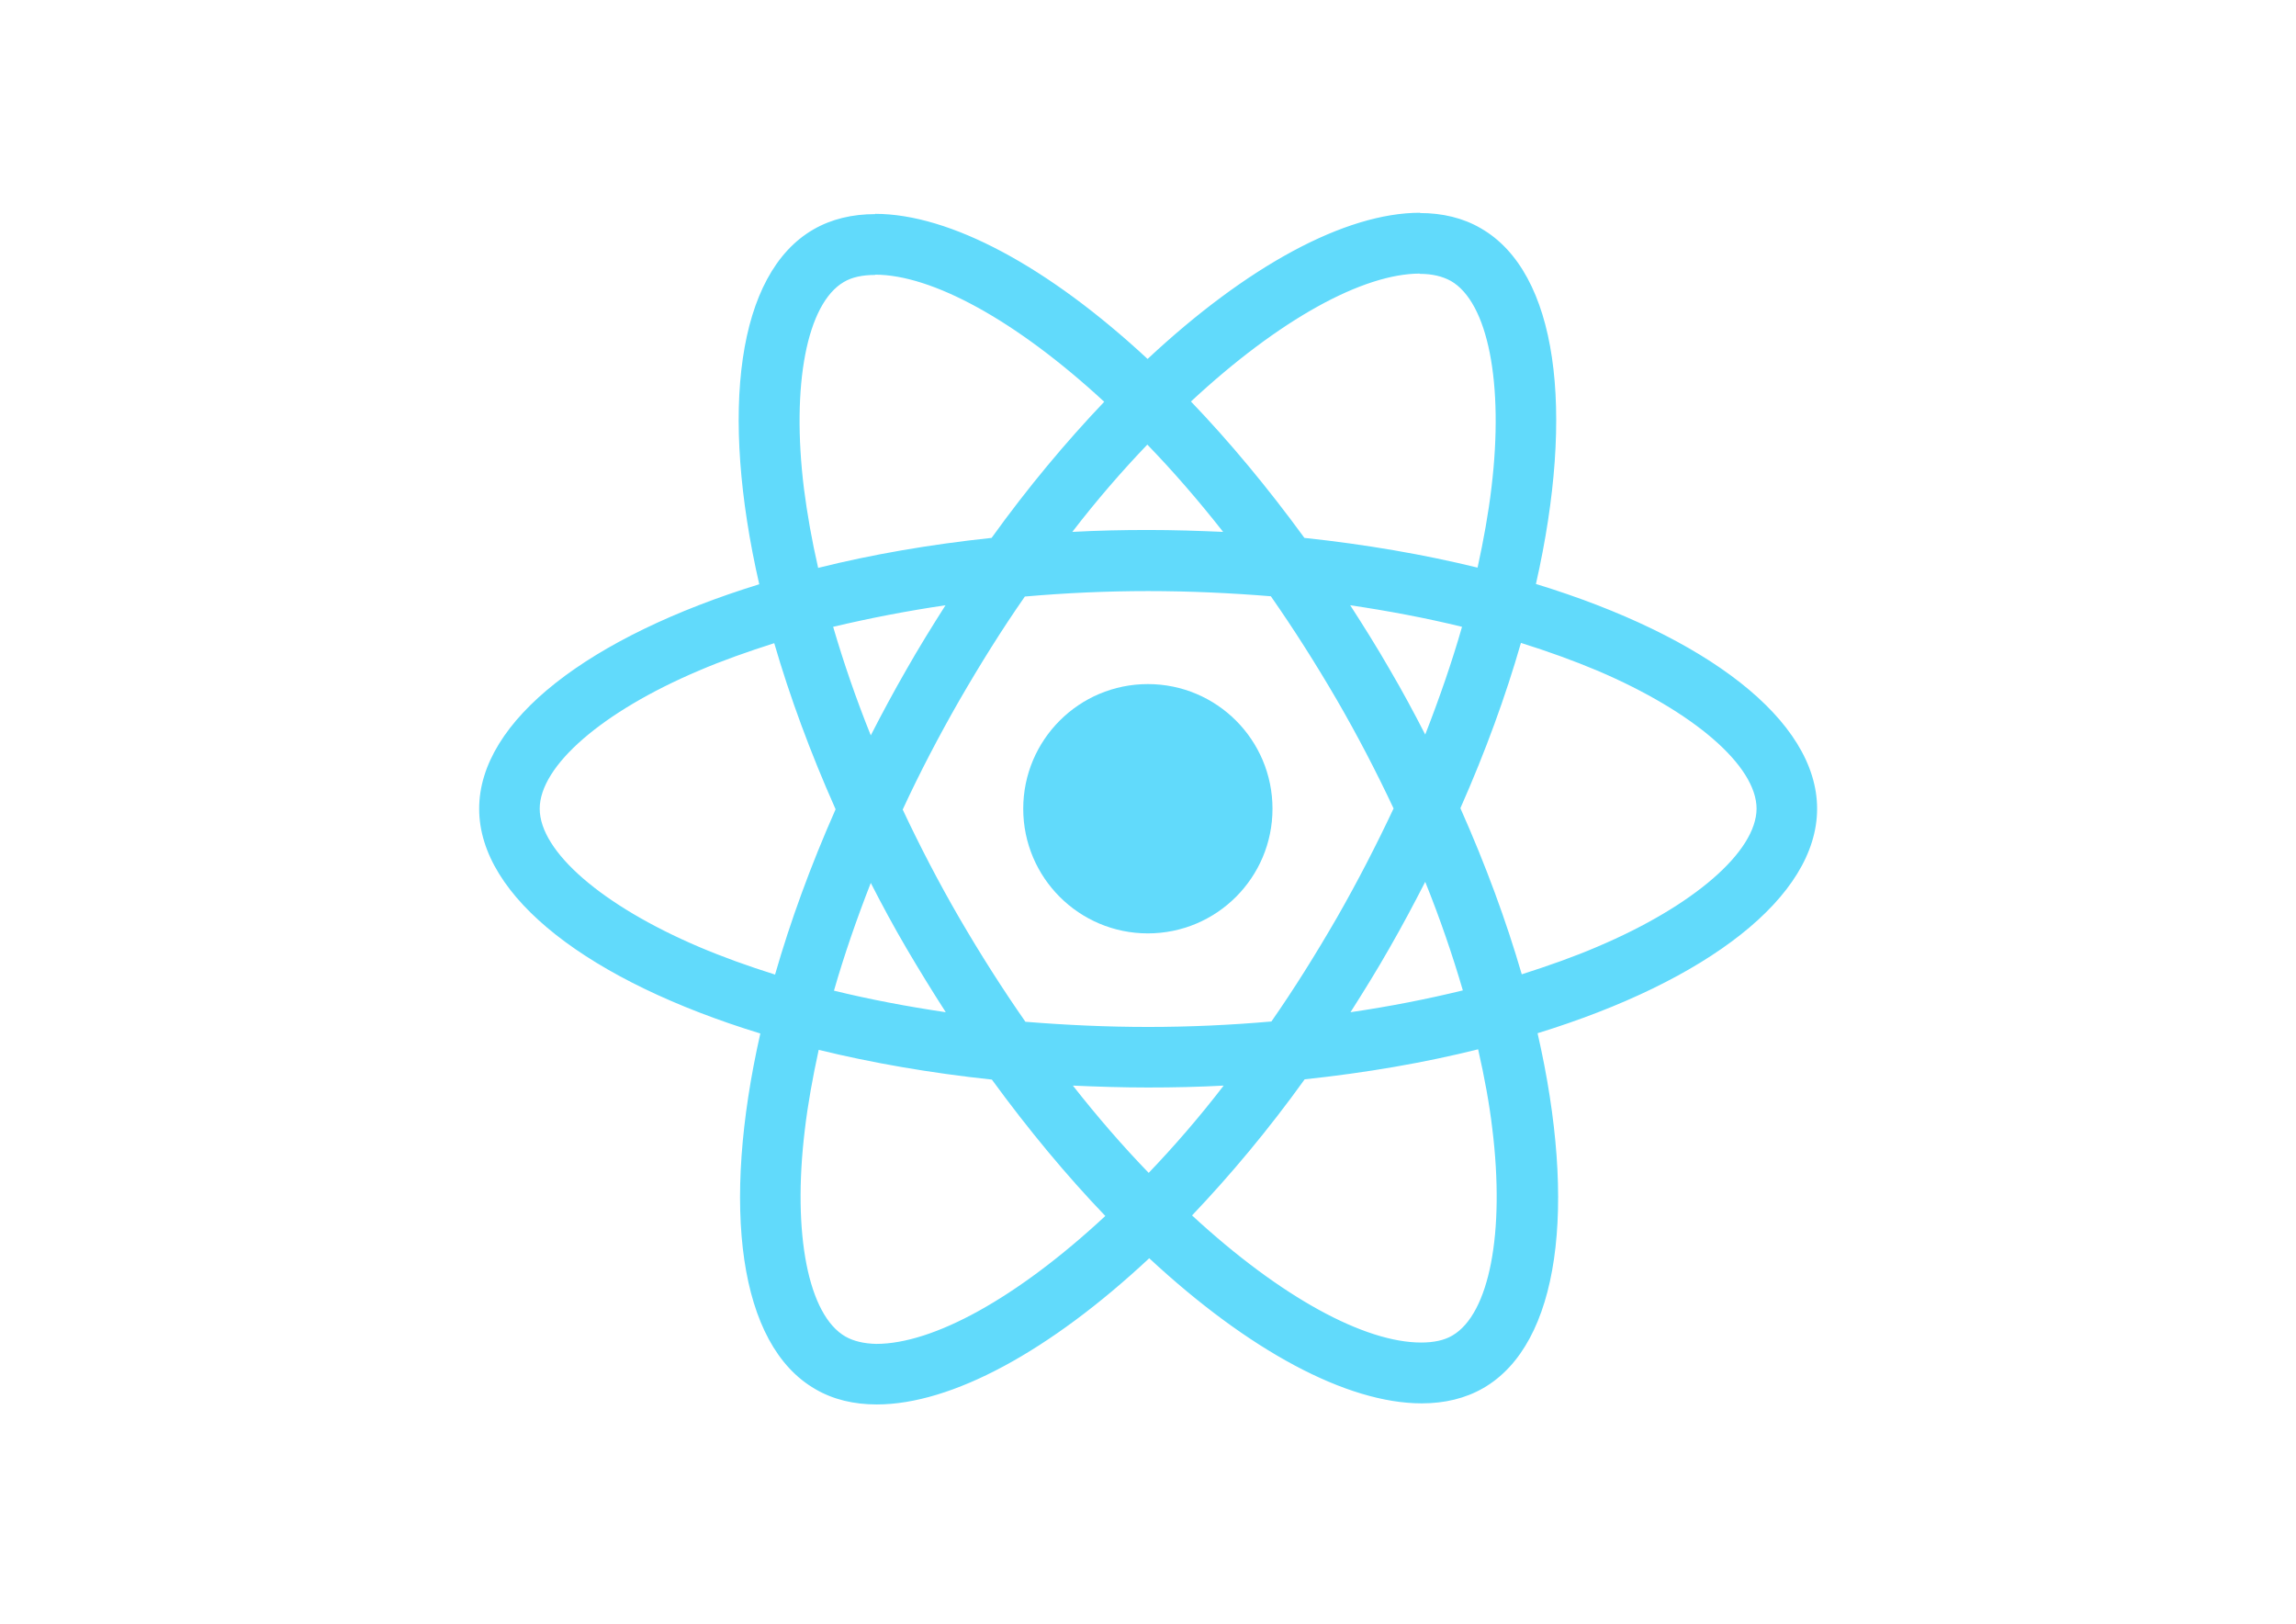
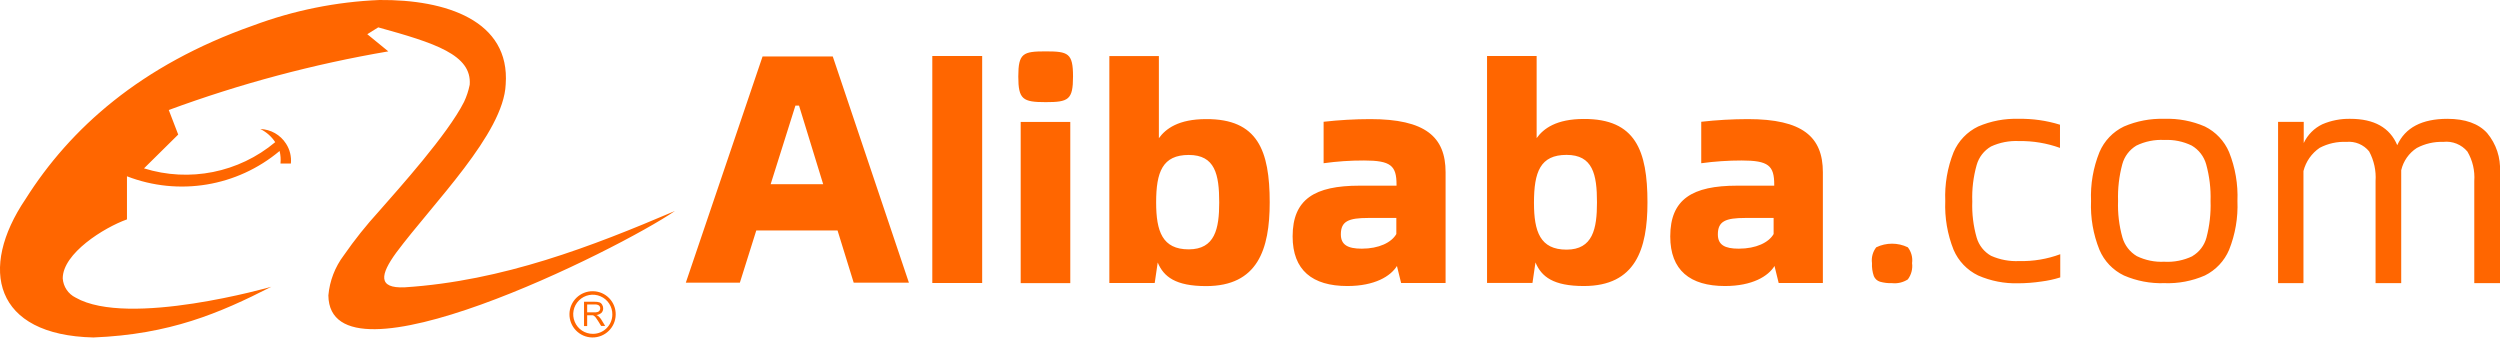
- <svg xmlns="http://www.w3.org/2000/svg" viewBox="0 0 841.9 595.3">
-   <g fill="#61DAFB">
-     <path d="M666.3 296.5c0-32.5-40.7-63.3-103.1-82.4 14.4-63.6 8-114.2-20.2-130.4-6.5-3.8-14.1-5.6-22.4-5.6v22.3c4.6 0 8.3.9 11.4 2.6 13.6 7.8 19.5 37.5 14.9 75.7-1.1 9.4-2.9 19.3-5.1 29.4-19.6-4.8-41-8.5-63.5-10.9-13.5-18.5-27.5-35.3-41.6-50 32.6-30.3 63.2-46.9 84-46.9V78c-27.5 0-63.5 19.6-99.9 53.6-36.4-33.8-72.4-53.2-99.9-53.2v22.3c20.7 0 51.4 16.5 84 46.6-14 14.7-28 31.4-41.3 49.9-22.6 2.4-44 6.1-63.6 11-2.3-10-4-19.7-5.2-29-4.7-38.2 1.1-67.9 14.6-75.8 3-1.8 6.9-2.6 11.5-2.6V78.5c-8.4 0-16 1.8-22.6 5.6-28.1 16.2-34.4 66.7-19.9 130.1-62.2 19.2-102.7 49.9-102.7 82.3 0 32.5 40.7 63.3 103.1 82.4-14.4 63.6-8 114.2 20.2 130.4 6.5 3.8 14.1 5.6 22.5 5.6 27.5 0 63.5-19.6 99.9-53.6 36.4 33.8 72.4 53.2 99.9 53.2 8.4 0 16-1.8 22.6-5.6 28.1-16.2 34.4-66.7 19.9-130.1 62-19.1 102.5-49.9 102.5-82.3zm-130.2-66.7c-3.7 12.9-8.3 26.2-13.5 39.5-4.1-8-8.4-16-13.1-24-4.6-8-9.5-15.8-14.4-23.4 14.2 2.1 27.9 4.7 41 7.9zm-45.8 106.5c-7.8 13.5-15.8 26.3-24.1 38.2-14.9 1.3-30 2-45.2 2-15.1 0-30.2-.7-45-1.9-8.3-11.9-16.4-24.6-24.2-38-7.6-13.1-14.5-26.4-20.8-39.8 6.2-13.4 13.2-26.8 20.7-39.9 7.8-13.5 15.8-26.3 24.1-38.2 14.9-1.3 30-2 45.2-2 15.1 0 30.2.7 45 1.9 8.3 11.9 16.4 24.6 24.2 38 7.6 13.1 14.5 26.4 20.8 39.8-6.3 13.4-13.2 26.8-20.7 39.9zm32.3-13c5.4 13.4 10 26.8 13.8 39.8-13.1 3.2-26.9 5.9-41.2 8 4.9-7.7 9.8-15.6 14.4-23.7 4.6-8 8.9-16.1 13-24.1zM421.2 430c-9.3-9.6-18.6-20.3-27.8-32 9 .4 18.2.7 27.5.7 9.4 0 18.7-.2 27.8-.7-9 11.7-18.3 22.4-27.5 32zm-74.4-58.9c-14.2-2.1-27.9-4.7-41-7.9 3.7-12.9 8.3-26.2 13.5-39.5 4.1 8 8.4 16 13.1 24 4.7 8 9.5 15.8 14.4 23.4zM420.7 163c9.3 9.6 18.6 20.3 27.8 32-9-.4-18.2-.7-27.5-.7-9.4 0-18.7.2-27.8.7 9-11.7 18.3-22.4 27.5-32zm-74 58.9c-4.9 7.7-9.8 15.6-14.4 23.7-4.6 8-8.9 16-13 24-5.4-13.4-10-26.8-13.8-39.8 13.1-3.1 26.9-5.8 41.2-7.9zm-90.5 125.2c-35.4-15.1-58.3-34.9-58.3-50.6 0-15.7 22.9-35.6 58.3-50.6 8.6-3.7 18-7 27.7-10.1 5.7 19.6 13.2 40 22.5 60.9-9.2 20.8-16.6 41.1-22.2 60.6-9.9-3.1-19.3-6.5-28-10.2zM310 490c-13.6-7.8-19.5-37.5-14.9-75.7 1.1-9.4 2.9-19.3 5.1-29.4 19.6 4.8 41 8.5 63.5 10.9 13.5 18.5 27.5 35.3 41.6 50-32.6 30.3-63.2 46.9-84 46.9-4.5-.1-8.3-1-11.3-2.7zm237.2-76.2c4.7 38.2-1.1 67.9-14.6 75.8-3 1.8-6.9 2.6-11.5 2.6-20.7 0-51.4-16.5-84-46.6 14-14.7 28-31.4 41.3-49.9 22.6-2.4 44-6.1 63.6-11 2.3 10.1 4.1 19.8 5.2 29.1zm38.5-66.7c-8.6 3.7-18 7-27.7 10.1-5.7-19.6-13.2-40-22.5-60.9 9.2-20.8 16.6-41.1 22.2-60.6 9.9 3.1 19.3 6.5 28.1 10.2 35.4 15.1 58.3 34.9 58.3 50.6-.1 15.7-23 35.6-58.4 50.6zM320.8 78.4z" />
-     <circle cx="420.9" cy="296.5" r="45.7" />
-     <path d="M520.5 78.1z" />
+ <svg xmlns="http://www.w3.org/2000/svg" viewBox="0 0 365.44 49.33">
+   <defs>
+     <style>.cls-1{fill:#f60;fill-rule:evenodd}</style>
+   </defs>
+   <g id="图层_2" data-name="图层 2">
+     <g id="图层_1-2" data-name="图层 1">
+       <path class="cls-1" d="M87.47 46.22a1.23 1.23 0 00-.29-.17 1.38 1.38 0 00.75-.33.93.93 0 00.24-.65 1 1 0 00-.15-.53.74.74 0 00-.38-.34 2.21 2.21 0 00-.72-.09h-1.55v3.55h.46v-1.58h.8a.5.5 0 01.21.1 1 1 0 01.24.23c.08.12.2.28.34.5l.45.73h.59l-.61-1a2.68 2.68 0 00-.38-.42zm-.64-.56h-1v-1.15H87a.87.87 0 01.56.15.54.54 0 01.18.41.59.59 0 01-.09.32.51.51 0 01-.28.21 1.59 1.59 0 01-.54.06z" />
+       <path class="cls-1" d="M86.68 42.57A3.38 3.38 0 1090 46a3.36 3.36 0 00-3.32-3.43zm0 6.23a2.86 2.86 0 112.83-2.8 2.84 2.84 0 01-2.83 2.8z" />
+       <path d="M59.16 42c-4 .18-3.56-1.88-1.24-5.07 5.42-7.27 15.7-17.41 16-24.59C74.6 3 65.17-.09 55.47 0A59.92 59.92 0 0037 3.73C20.55 9.52 10.23 18.81 3.74 29.09-3.16 39.28-.89 49 13.66 49.33c11.16-.45 18.41-3.54 26-7.41 0 0-20.91 6-28.61 1.58a3.38 3.38 0 01-1.88-2.81c0-3.64 6-7.41 9.39-8.62v-6.3a22.22 22.22 0 0022.31-3.7A5.36 5.36 0 0141 23.9h1.52a4.52 4.52 0 00-.71-2.9 4.63 4.63 0 00-3.76-2.14 5.48 5.48 0 012.18 1.92 20.39 20.39 0 01-19.18 3.83l5-4.94-1.38-3.59a180.56 180.56 0 0132.09-8.57L53.69 5l1.6-1C63.55 6.29 69 8 68.66 12.39a10.91 10.91 0 01-.83 2.51c-2.4 4.76-9.56 12.7-12.45 16a61.61 61.61 0 00-5.12 6.42A11.37 11.37 0 0048 43.18c.17 14.41 42.48-6.73 50.66-12.34C86.56 36 73.53 41.07 59.16 42zm215.65-.82a1.43 1.43 0 01-.9-.82 5 5 0 01-.27-1.9 3.08 3.08 0 01.62-2.31 5.3 5.3 0 014.62 0 3.08 3.08 0 01.62 2.31 3.27 3.27 0 01-.62 2.38 3.54 3.54 0 01-2.31.55 5.72 5.72 0 01-1.76-.21zm14.35-.91a7.39 7.39 0 01-3.59-3.75 17.34 17.34 0 01-1.22-7.14 17.34 17.34 0 011.22-7.14 7.39 7.39 0 013.59-3.75 13.84 13.84 0 015.91-1.12 19.23 19.23 0 016.05.86v3.39a16.88 16.88 0 00-6-1 8.74 8.74 0 00-4.08.79 4.57 4.57 0 00-2.1 2.71 17.35 17.35 0 00-.64 5.33 17 17 0 00.64 5.28 4.49 4.49 0 002.1 2.66 9 9 0 004.12.77 16 16 0 006-1v3.39a15.55 15.55 0 01-2.75.6 23.6 23.6 0 01-3.39.26 13.69 13.69 0 01-5.86-1.14zm21.31 0a7.33 7.33 0 01-3.58-3.75 17.16 17.16 0 01-1.23-7.14 17.16 17.16 0 011.23-7.14 7.33 7.33 0 013.58-3.75 13.84 13.84 0 015.91-1.12 13.67 13.67 0 015.92 1.12 7.42 7.42 0 013.54 3.75 17.34 17.34 0 011.22 7.14 17.34 17.34 0 01-1.22 7.14 7.42 7.42 0 01-3.54 3.75 13.53 13.53 0 01-5.92 1.12 13.69 13.69 0 01-5.91-1.12zm10-2.83a4.48 4.48 0 002.06-2.7 18.54 18.54 0 00.6-5.36 18 18 0 00-.64-5.36 4.62 4.62 0 00-2.11-2.74 8.21 8.21 0 00-4-.82 8.31 8.31 0 00-4.09.82 4.57 4.57 0 00-2.06 2.72 18.33 18.33 0 00-.62 5.38 17.37 17.37 0 00.64 5.34 4.66 4.66 0 002.1 2.72 8.24 8.24 0 004 .82 8.44 8.44 0 004.15-.82zm43.09-17.99a8.12 8.12 0 011.88 5.65v16.29h-3.76V26.46a7.46 7.46 0 00-1-4.3 4 4 0 00-3.54-1.42 7.68 7.68 0 00-3.86.89 5.29 5.29 0 00-2.28 3.25v16.51h-3.75V26.46a8 8 0 00-.94-4.33 3.8 3.8 0 00-3.31-1.39 7.67 7.67 0 00-3.92.87 5.84 5.84 0 00-2.37 3.39v16.39H333V17.81h3.75v3.1a5.74 5.74 0 012.73-2.75 9.83 9.83 0 014.08-.79c3.49 0 5.78 1.29 6.86 3.85 1.16-2.56 3.61-3.85 7.33-3.85 2.61 0 4.56.7 5.81 2.08zM136.28 8.19h7.29v33.18h-7.29zm12.57 2.99c0-3.41.7-3.67 4-3.67s4 .26 4 3.67-.66 3.75-4 3.75-4-.39-4-3.75zm.35 6.64h7.25v23.57h-7.25zm36.4 11.77c0 6.86-1.75 12.23-9.3 12.23-4.45 0-6.2-1.36-7.07-3.45l-.44 3h-6.63V8.2h7.24v12c1-1.39 2.88-2.79 6.9-2.79 7.55-.04 9.3 4.59 9.3 12.18zm-7.38 0c0-4.1-.61-6.94-4.45-6.94S169 25.14 169 29.59c0 4.24.92 6.86 4.76 6.86s4.46-3.01 4.46-6.86zm33.09-4.41v16.19h-6.5l-.61-2.49c-.92 1.49-3.23 2.93-7.25 2.93-5.11 0-8-2.31-8-7.25 0-5.45 3.23-7.42 9.78-7.42h5.41V27c0-2.79-.83-3.54-4.76-3.54a42 42 0 00-5.9.4V17.8a61.72 61.72 0 016.82-.39c8.05 0 11.01 2.59 11.01 7.77zm-7.2 9v-2.32H200c-2.88 0-4 .48-4 2.4 0 1.52 1 2.09 3.06 2.09 2.52 0 4.35-.91 5.05-2.14zm36.71-4.59c0 6.85-1.75 12.22-9.3 12.22-4.45 0-6.2-1.35-7.07-3.45l-.44 3h-6.64V8.19h7.25v12c1-1.4 2.88-2.8 6.9-2.8 7.55-.03 9.3 4.61 9.3 12.2zm-7.38 0c0-4.11-.61-6.95-4.45-6.95s-4.76 2.49-4.76 7c0 4.23.91 6.85 4.76 6.85s4.45-3.06 4.45-6.9zm-111.01 4.1h-11.88l-2.4 7.63h-7.9l11.22-33.07h10.26l11.13 33.07h-8.07zm-2.1-6.76l-3.53-11.49h-.53l-3.62 11.49zm146.13-1.75v16.19H260l-.61-2.49c-.91 1.49-3.23 2.93-7.24 2.93-5.11 0-8-2.31-8-7.25 0-5.45 3.23-7.42 9.78-7.42h5.42V27c0-2.79-.83-3.54-4.76-3.54a43.76 43.76 0 00-5.91.4V17.8a61.86 61.86 0 016.82-.39c7.99 0 10.96 2.59 10.96 7.77zm-7.2 9v-2.32h-4.15c-2.88 0-4 .48-4 2.4 0 1.53 1 2.09 3.05 2.09 2.56 0 4.4-.91 5.1-2.14z" fill="#f60" />
+     </g>
  </g>
</svg>
